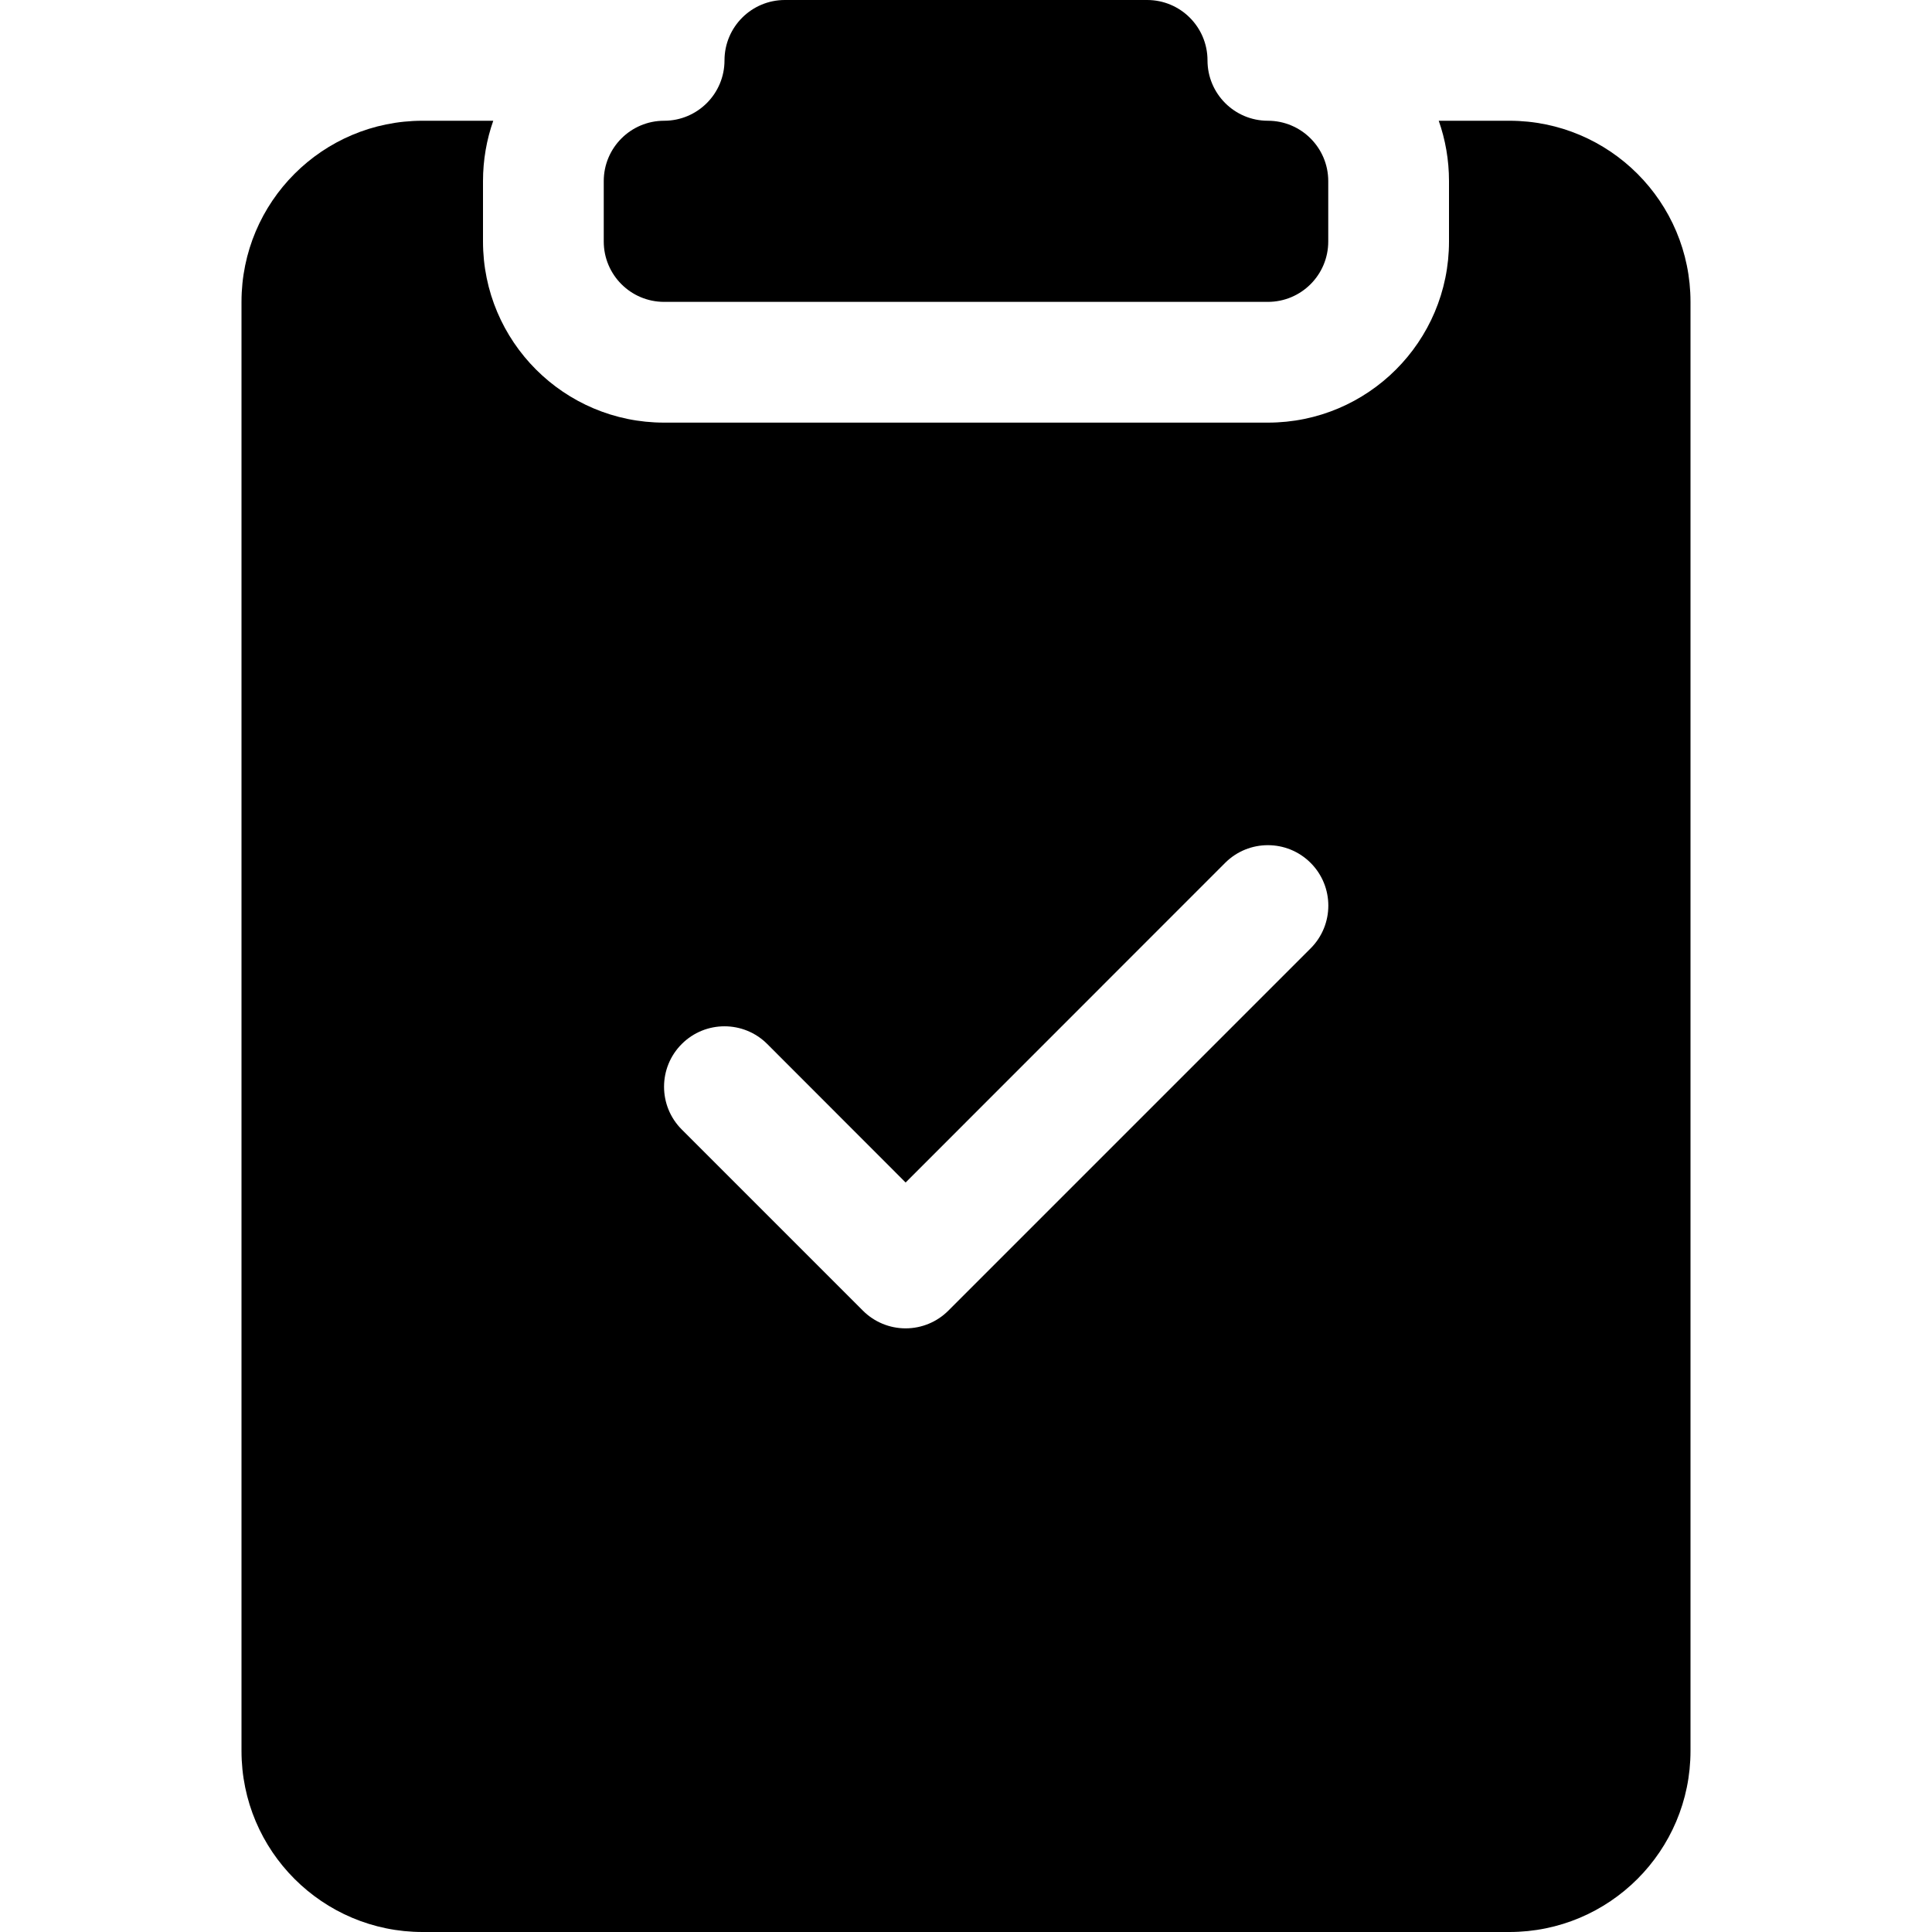
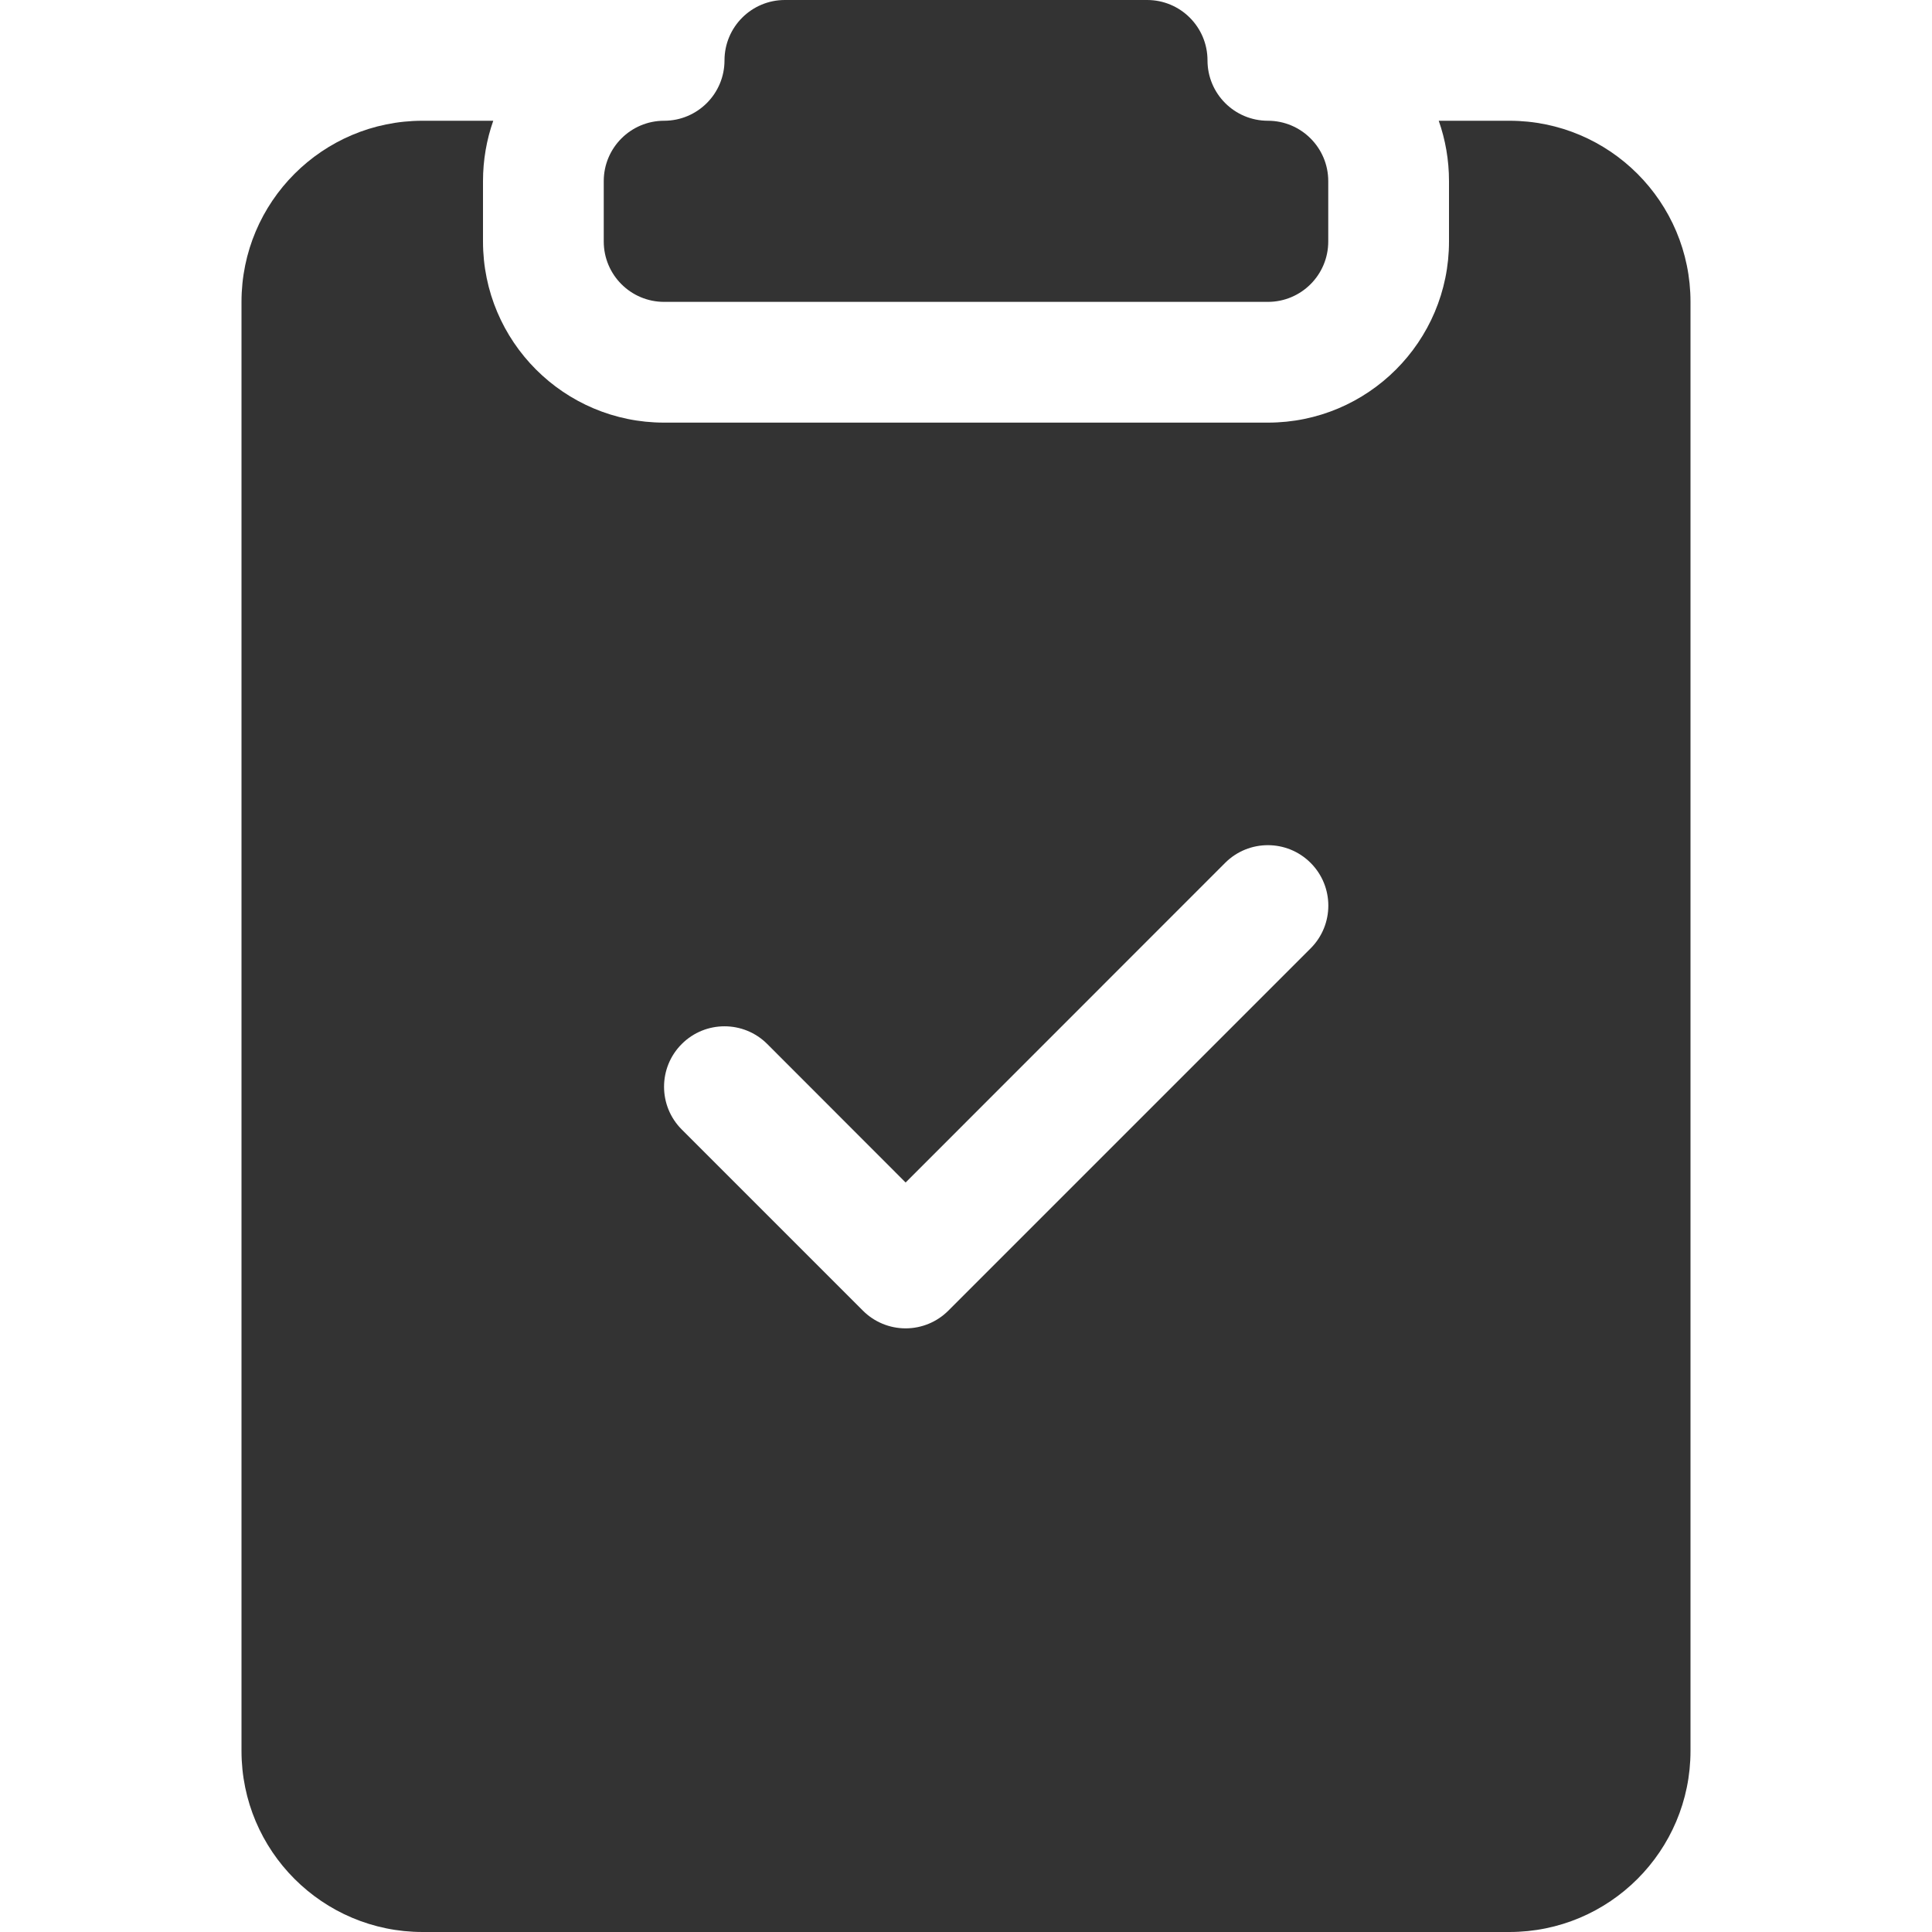
- <svg xmlns="http://www.w3.org/2000/svg" width="16" height="16" fill="currentColor" class="bi bi-clipboard2-check-fill" viewBox="0 0 16 16">
+ <svg xmlns="http://www.w3.org/2000/svg" width="16" height="16" fill="rgba(0, 0, 0, 0.8)" class="bi bi-clipboard2-check-fill" viewBox="0 0 16 16">
  <path d="M10 .5a.5.5 0 0 0-.5-.5h-3a.5.5 0 0 0-.5.5.5.5 0 0 1-.5.5.5.5 0 0 0-.5.5V2a.5.5 0 0 0 .5.5h5A.5.5 0 0 0 11 2v-.5a.5.5 0 0 0-.5-.5.5.5 0 0 1-.5-.5Z" />
  <path d="M4.085 1H3.5A1.5 1.5 0 0 0 2 2.5v12A1.5 1.5 0 0 0 3.5 16h9a1.5 1.5 0 0 0 1.5-1.5v-12A1.5 1.5 0 0 0 12.5 1h-.585c.055.156.085.325.085.5V2a1.5 1.5 0 0 1-1.5 1.5h-5A1.5 1.5 0 0 1 4 2v-.5c0-.175.03-.344.085-.5Zm6.769 6.854-3 3a.5.5 0 0 1-.708 0l-1.5-1.5a.5.5 0 1 1 .708-.708L7.5 9.793l2.646-2.647a.5.5 0 0 1 .708.708Z" />
</svg>
